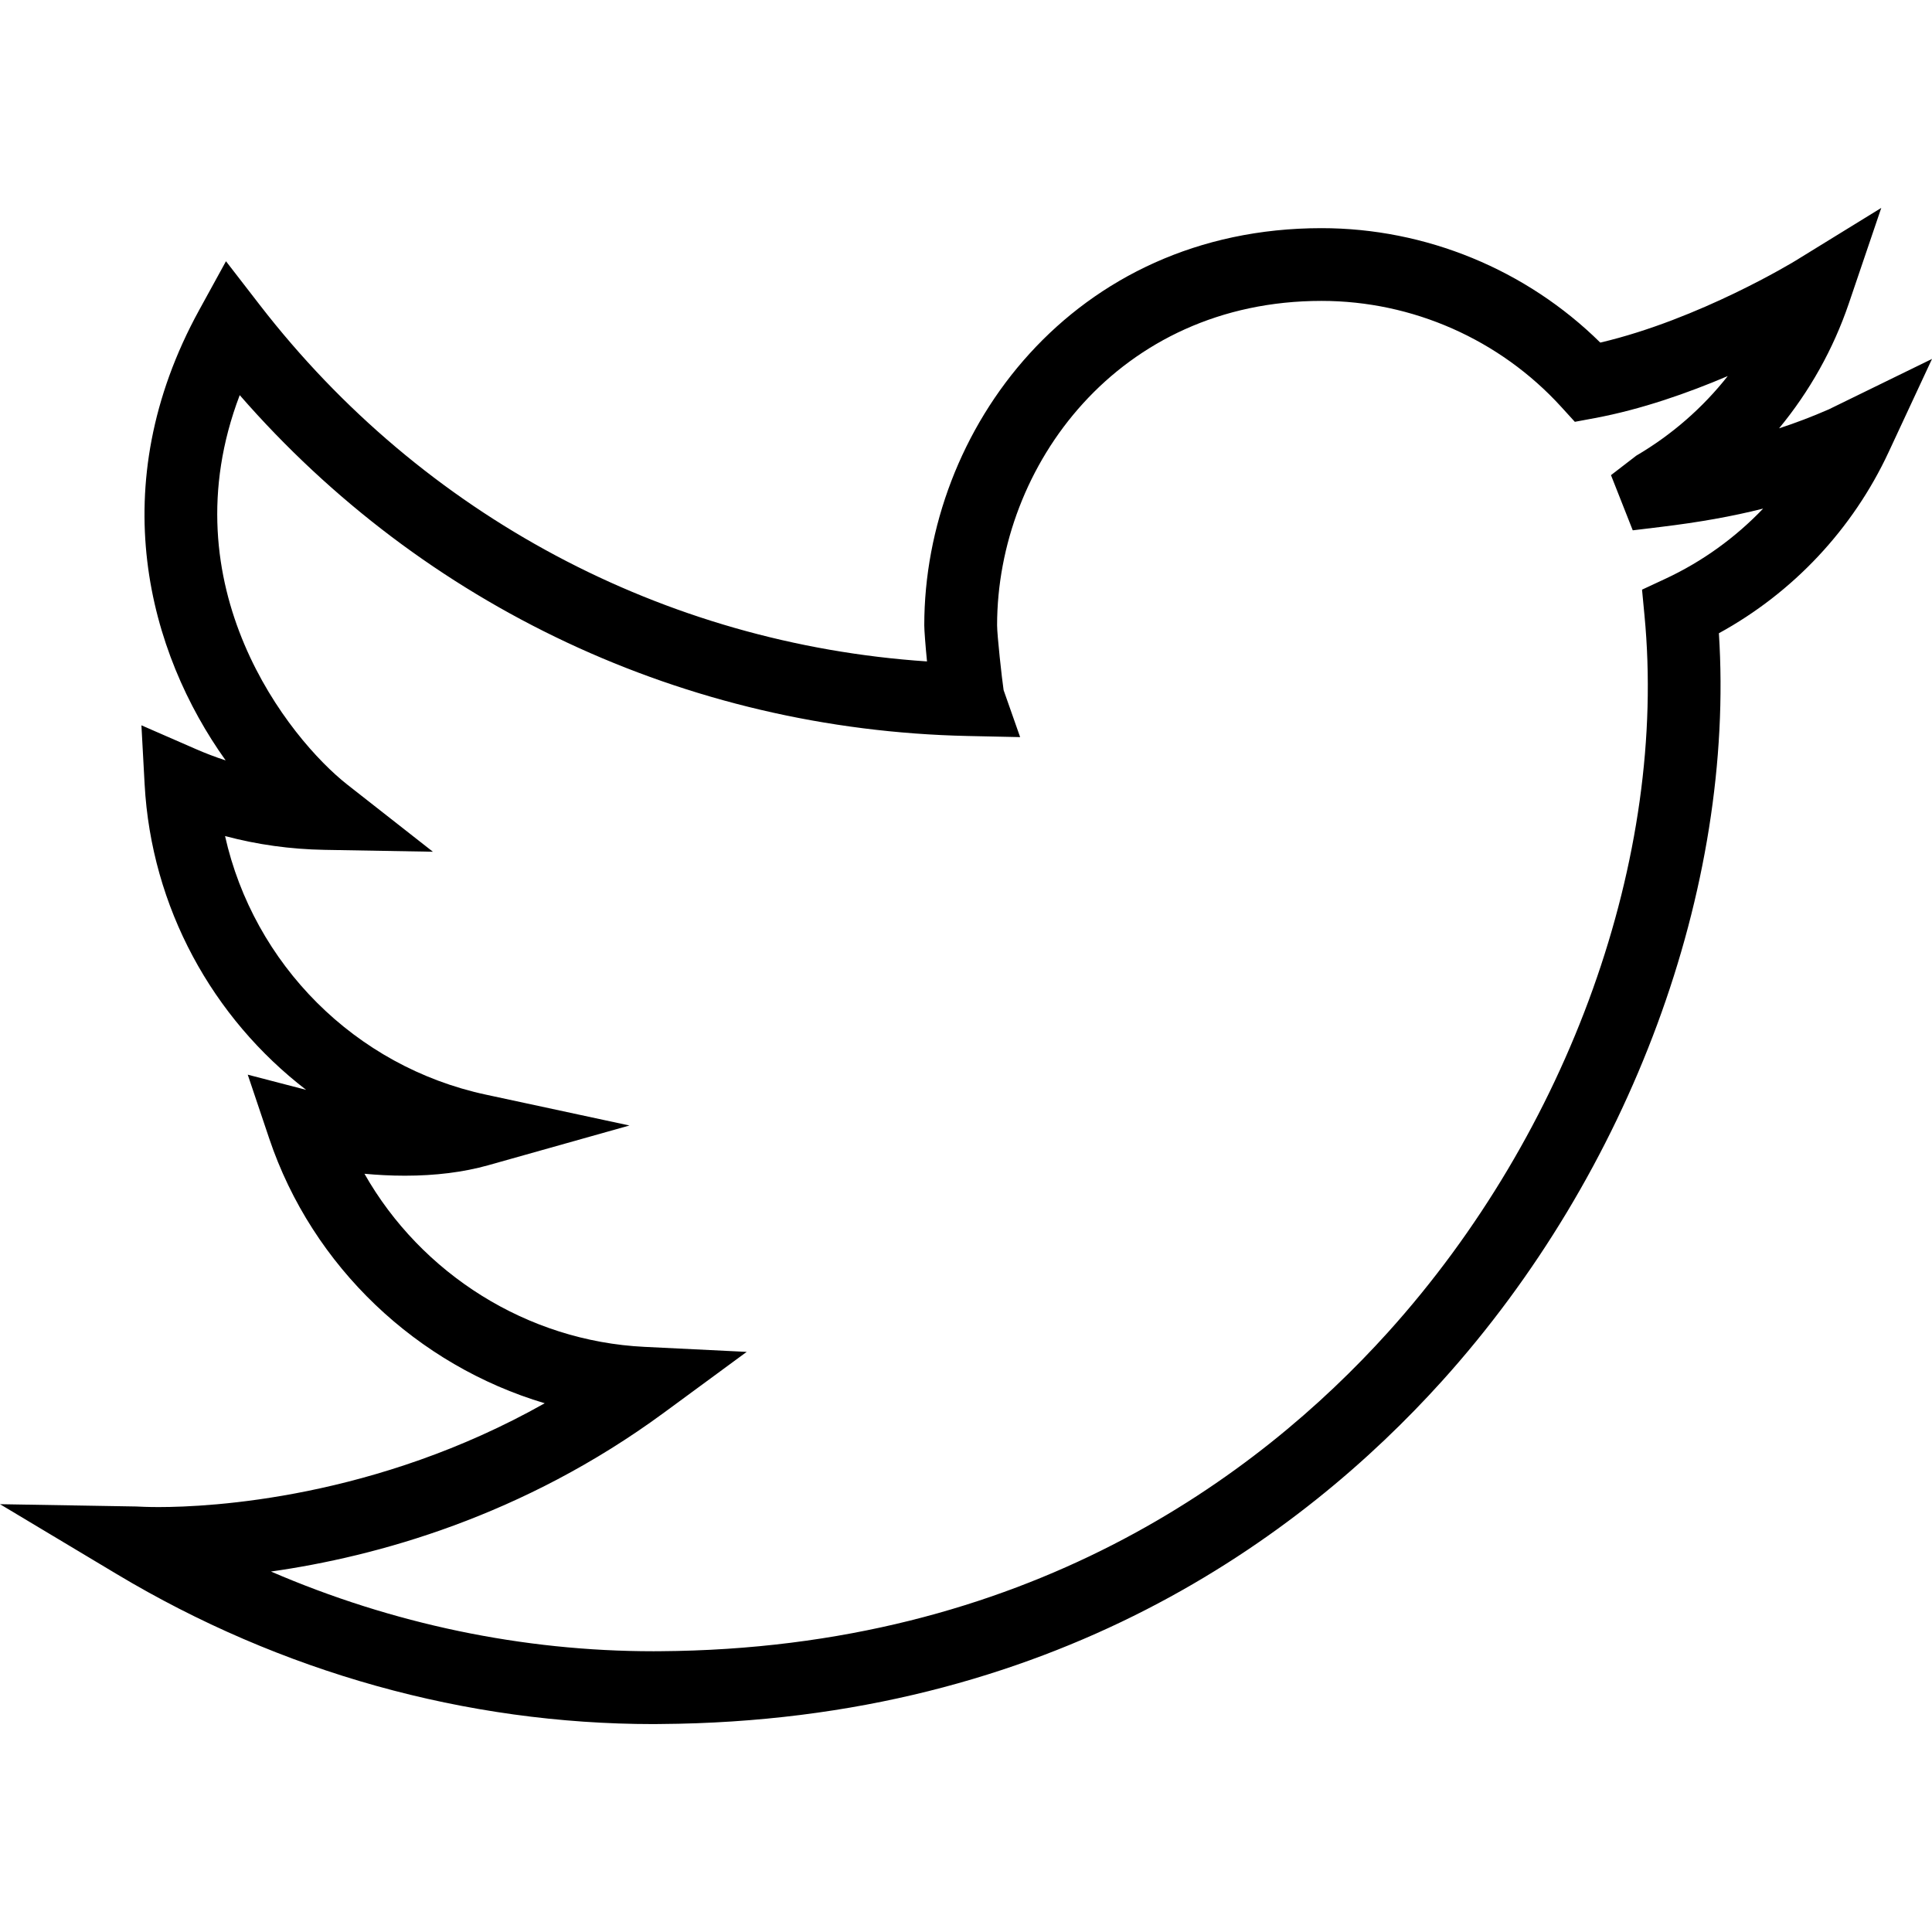
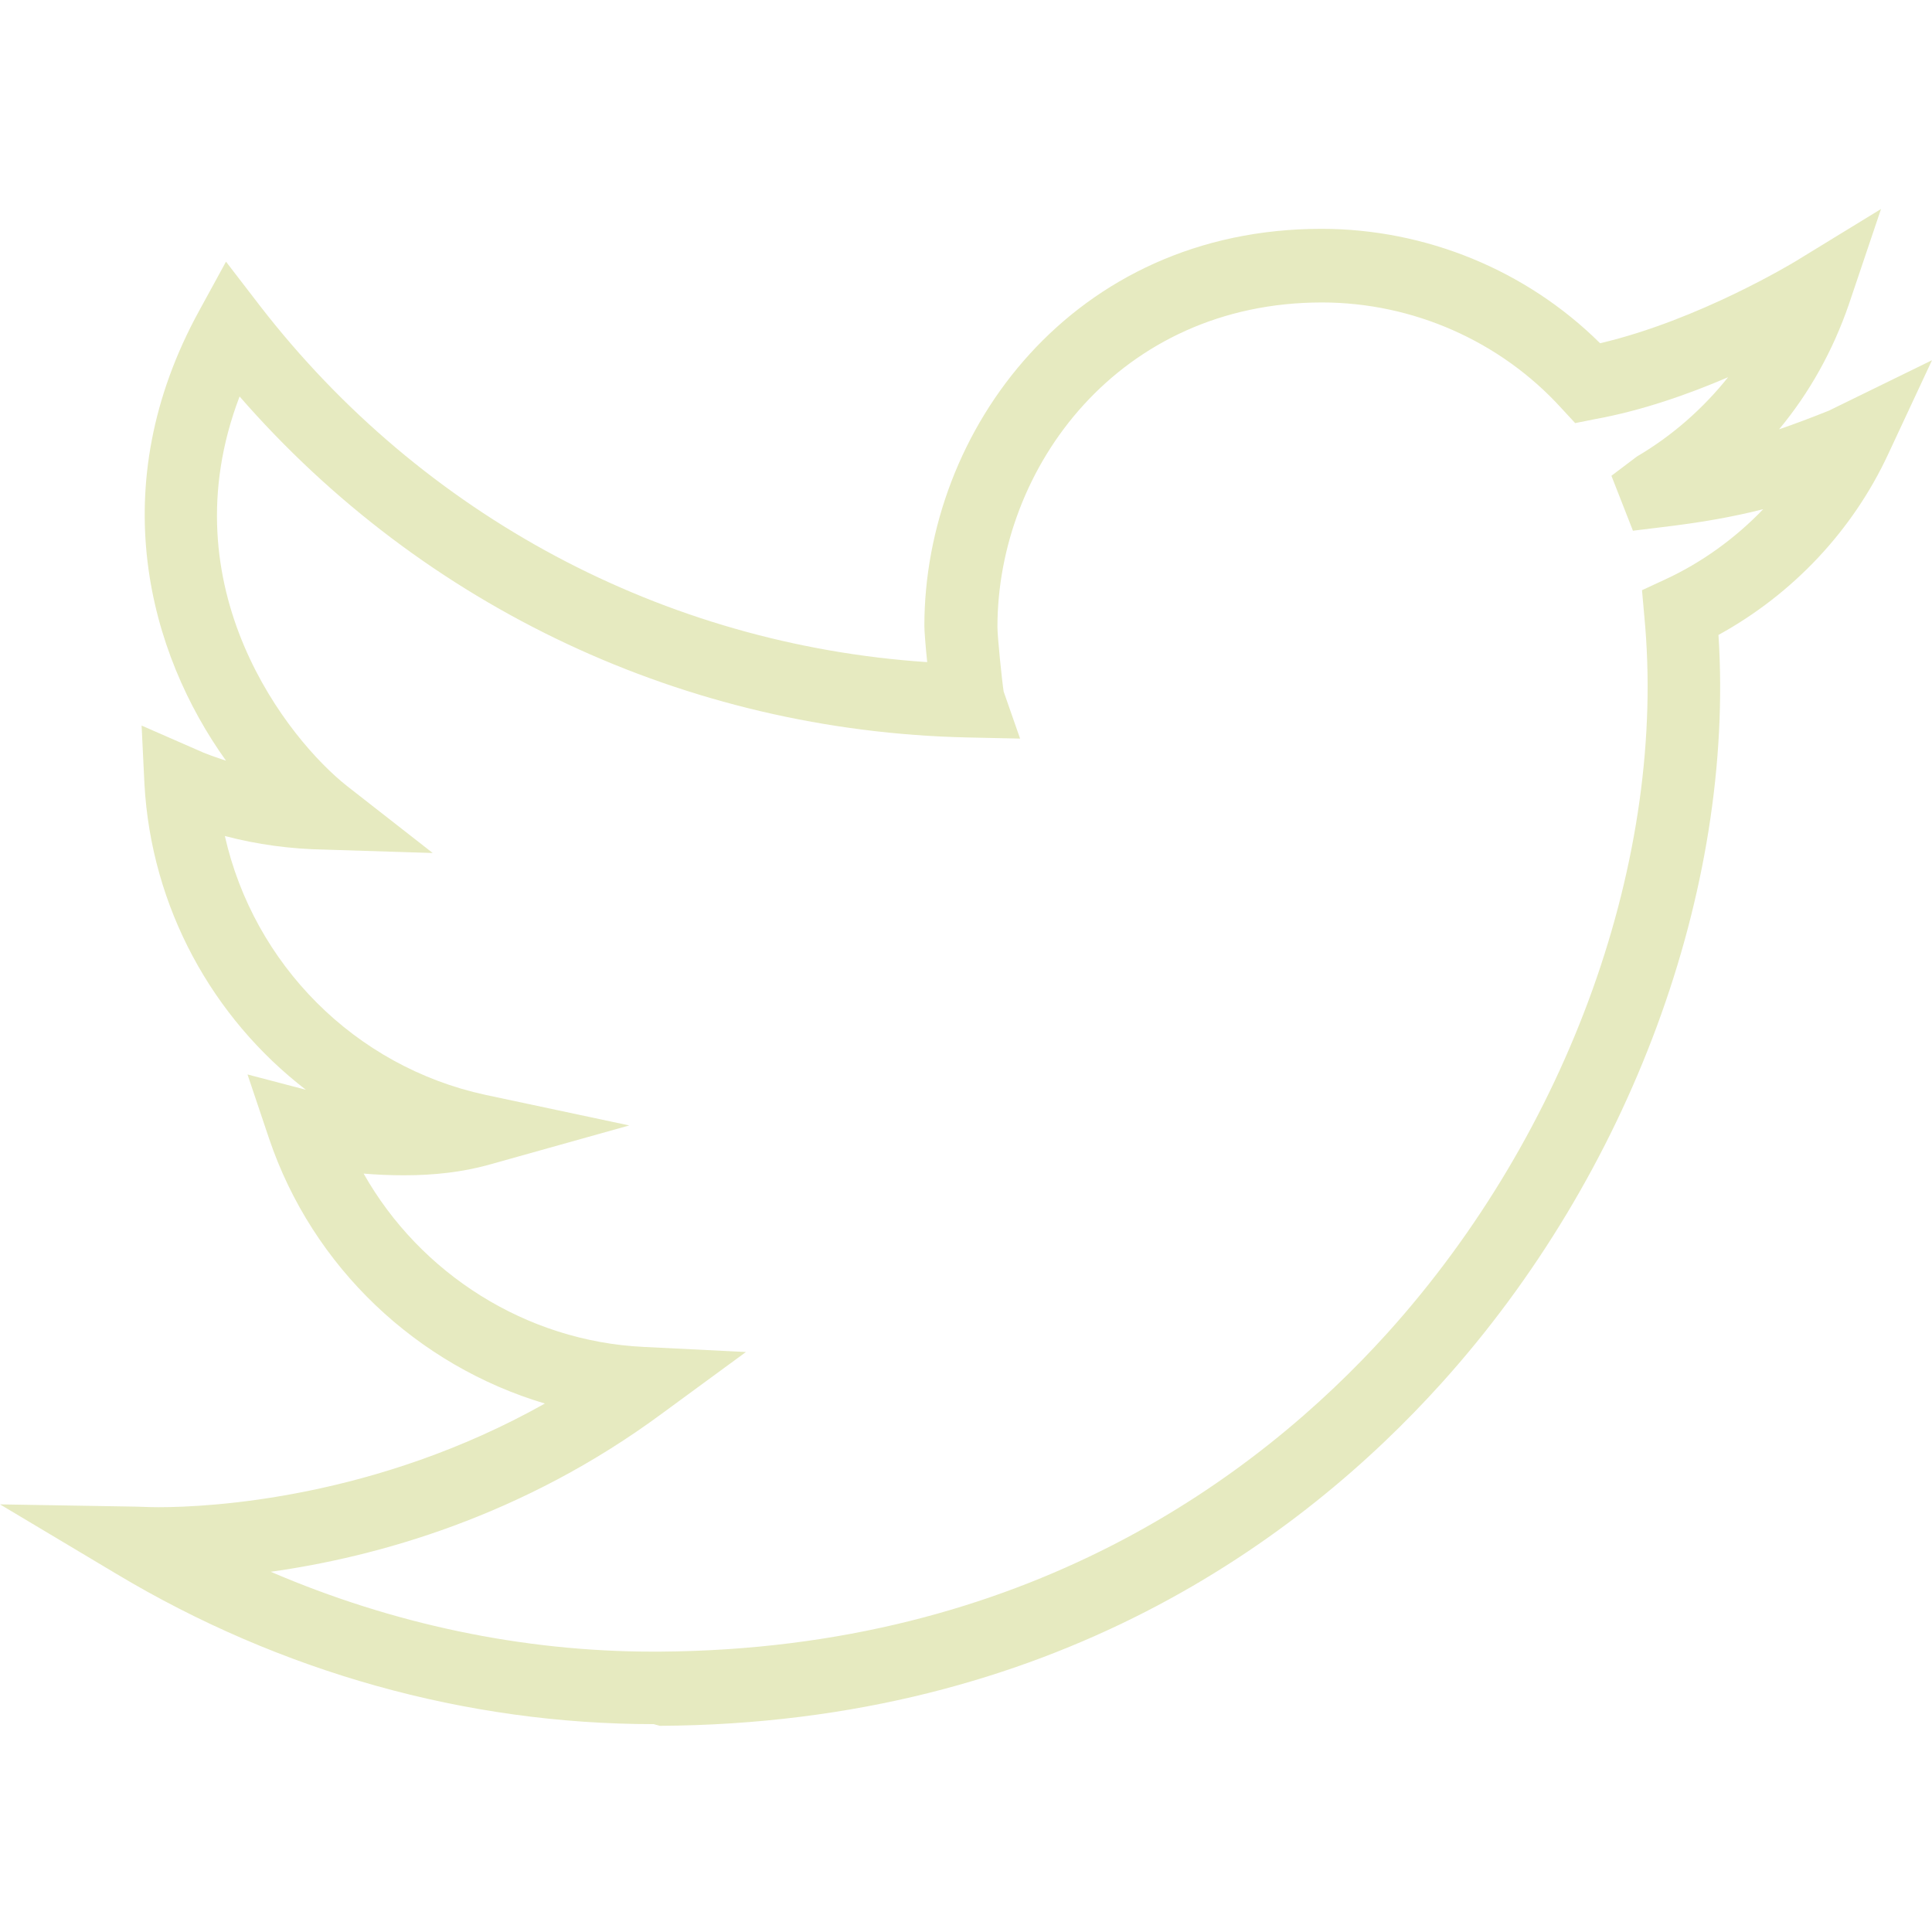
- <svg xmlns="http://www.w3.org/2000/svg" version="1.1" id="Capa_1" x="0px" y="0px" viewBox="0 0 341.117 341.117" style="enable-background:new 0 0 341.117 341.117;" xml:space="preserve">
+ <svg xmlns="http://www.w3.org/2000/svg" version="1.1" id="Capa_1" x="0px" y="0px" viewBox="0 0 341.1 341.1" style="enable-background:new 0 0 341.1 341.1;" xml:space="preserve">
+   <style type="text/css">
+ 	.st0{fill:#E6EAC0;}
+ </style>
  <g>
-     <path d="M115.394,304.407c-33.085,0-65.862-9.158-94.777-26.479L0,265.582l24.024,0.405c0.778,0.039,2.031,0.103,4.004,0.103   c9.145,0,38.278-1.472,68.15-18.329c-22.455-6.677-41.01-24.036-48.651-46.762l-3.785-11.253l10.309,2.68   c-16.523-12.693-27.333-32.205-28.516-53.953l-0.566-10.411l9.557,4.171c1.742,0.765,3.515,1.44,5.315,2.024   c-13.573-18.998-21.787-48.355-4.659-79.538l4.717-8.593l5.996,7.757c28.728,37.141,71.325,59.789,117.778,62.899   c-0.283-2.886-0.482-5.54-0.482-6.369c0-34.474,26.234-70.13,70.13-70.13c18.426,0,36.164,7.32,49.23,20.206   c17.513-4.113,34.249-14.325,34.429-14.435l15.18-9.345l-5.733,16.883c-2.751,8.085-6.941,15.534-12.314,22.038   c2.931-0.958,5.81-2.057,8.773-3.348l18.233-8.908l-7.661,16.453c-6.324,13.593-16.87,24.808-29.968,31.98   c2.879,44.994-15.624,95.194-48.908,132.059c-24.705,27.372-68.703,60.084-138.016,60.528L115.394,304.407z M47.841,277.472   c21.427,9.248,44.409,14.075,67.546,14.075l1.099-0.006c64.628-0.411,105.586-30.836,128.556-56.286   c32.031-35.483,49.397-83.999,45.309-126.621l-0.431-4.524l4.113-1.915c6.523-3.04,12.365-7.262,17.269-12.397   c-5.488,1.388-11.343,2.423-18.092,3.239l-4.929,0.598l-3.843-9.743l4.473-3.445c6.266-3.67,11.729-8.451,16.144-14.049   c-6.986,2.976-15.232,5.887-23.477,7.423l-3.522,0.656l-2.41-2.648c-10.836-11.89-26.254-18.702-42.321-18.702   c-35.849,0-57.276,29.12-57.276,57.276c0,1.703,0.848,9.454,1.15,11.446l2.918,8.297l-9.28-0.199   c-49.744-1.073-96.023-22.873-128.511-60.181c-12.854,33.754,8.728,60.721,19.036,68.799l15.071,11.819l-19.146-0.334   c-5.996-0.103-11.864-0.919-17.552-2.436c5.058,22.558,22.886,40.682,46.048,45.656l25.354,5.45l-24.962,7.025   c-4.351,1.221-9.287,1.838-14.672,1.838c-2.519,0-4.929-0.135-7.153-0.341c10.039,17.674,28.734,29.551,49.416,30.56l18.072,0.887   L117.264,249.4C92.283,267.774,66.37,274.85,47.841,277.472z" />
+     <path class="st0" d="M115.4,304.4c-33.1,0-65.9-9.2-94.8-26.5L0,265.6l24,0.4c0.8,0,2,0.1,4,0.1c9.1,0,38.3-1.5,68.2-18.3   c-22.5-6.7-41-24-48.7-46.8l-3.8-11.3l10.3,2.7c-16.5-12.7-27.3-32.2-28.5-54L25,128.1l9.6,4.2c1.7,0.8,3.5,1.4,5.3,2   c-13.6-19-21.8-48.4-4.7-79.5l4.7-8.6l6,7.8c28.7,37.1,71.3,59.8,117.8,62.9c-0.3-2.9-0.5-5.5-0.5-6.4c0-34.5,26.2-70.1,70.1-70.1   c18.4,0,36.2,7.3,49.2,20.2c17.5-4.1,34.2-14.3,34.4-14.4l15.2-9.3l-5.7,16.9c-2.8,8.1-6.9,15.5-12.3,22c2.9-1,5.8-2.1,8.8-3.3   l18.2-8.9l-7.7,16.5c-6.3,13.6-16.9,24.8-30,32c2.9,45-15.6,95.2-48.9,132.1c-24.7,27.4-68.7,60.1-138,60.5L115.4,304.4z    M47.8,277.5c21.4,9.2,44.4,14.1,67.5,14.1l1.1,0c64.6-0.4,105.6-30.8,128.6-56.3c32-35.5,49.4-84,45.3-126.6l-0.4-4.5l4.1-1.9   c6.5-3,12.4-7.3,17.3-12.4c-5.5,1.4-11.3,2.4-18.1,3.2l-4.9,0.6l-3.8-9.7l4.5-3.4c6.3-3.7,11.7-8.5,16.1-14c-7,3-15.2,5.9-23.5,7.4   l-3.5,0.7l-2.4-2.6c-10.8-11.9-26.3-18.7-42.3-18.7c-35.8,0-57.3,29.1-57.3,57.3c0,1.7,0.8,9.5,1.1,11.4l2.9,8.3l-9.3-0.2   c-49.7-1.1-96-22.9-128.5-60.2c-12.9,33.8,8.7,60.7,19,68.8l15.1,11.8L57.3,150c-6-0.1-11.9-0.9-17.6-2.4   c5.1,22.6,22.9,40.7,46,45.7l25.4,5.4l-25,7c-4.4,1.2-9.3,1.8-14.7,1.8c-2.5,0-4.9-0.1-7.2-0.3c10,17.7,28.7,29.6,49.4,30.6   l18.1,0.9l-14.6,10.7C92.3,267.8,66.4,274.9,47.8,277.5z" />
  </g>
-   <g>
- </g>
-   <g>
- </g>
-   <g>
- </g>
-   <g>
- </g>
-   <g>
- </g>
-   <g>
- </g>
-   <g>
- </g>
-   <g>
- </g>
-   <g>
- </g>
-   <g>
- </g>
-   <g>
- </g>
-   <g>
- </g>
-   <g>
- </g>
-   <g>
- </g>
-   <g>
- </g>
</svg>
